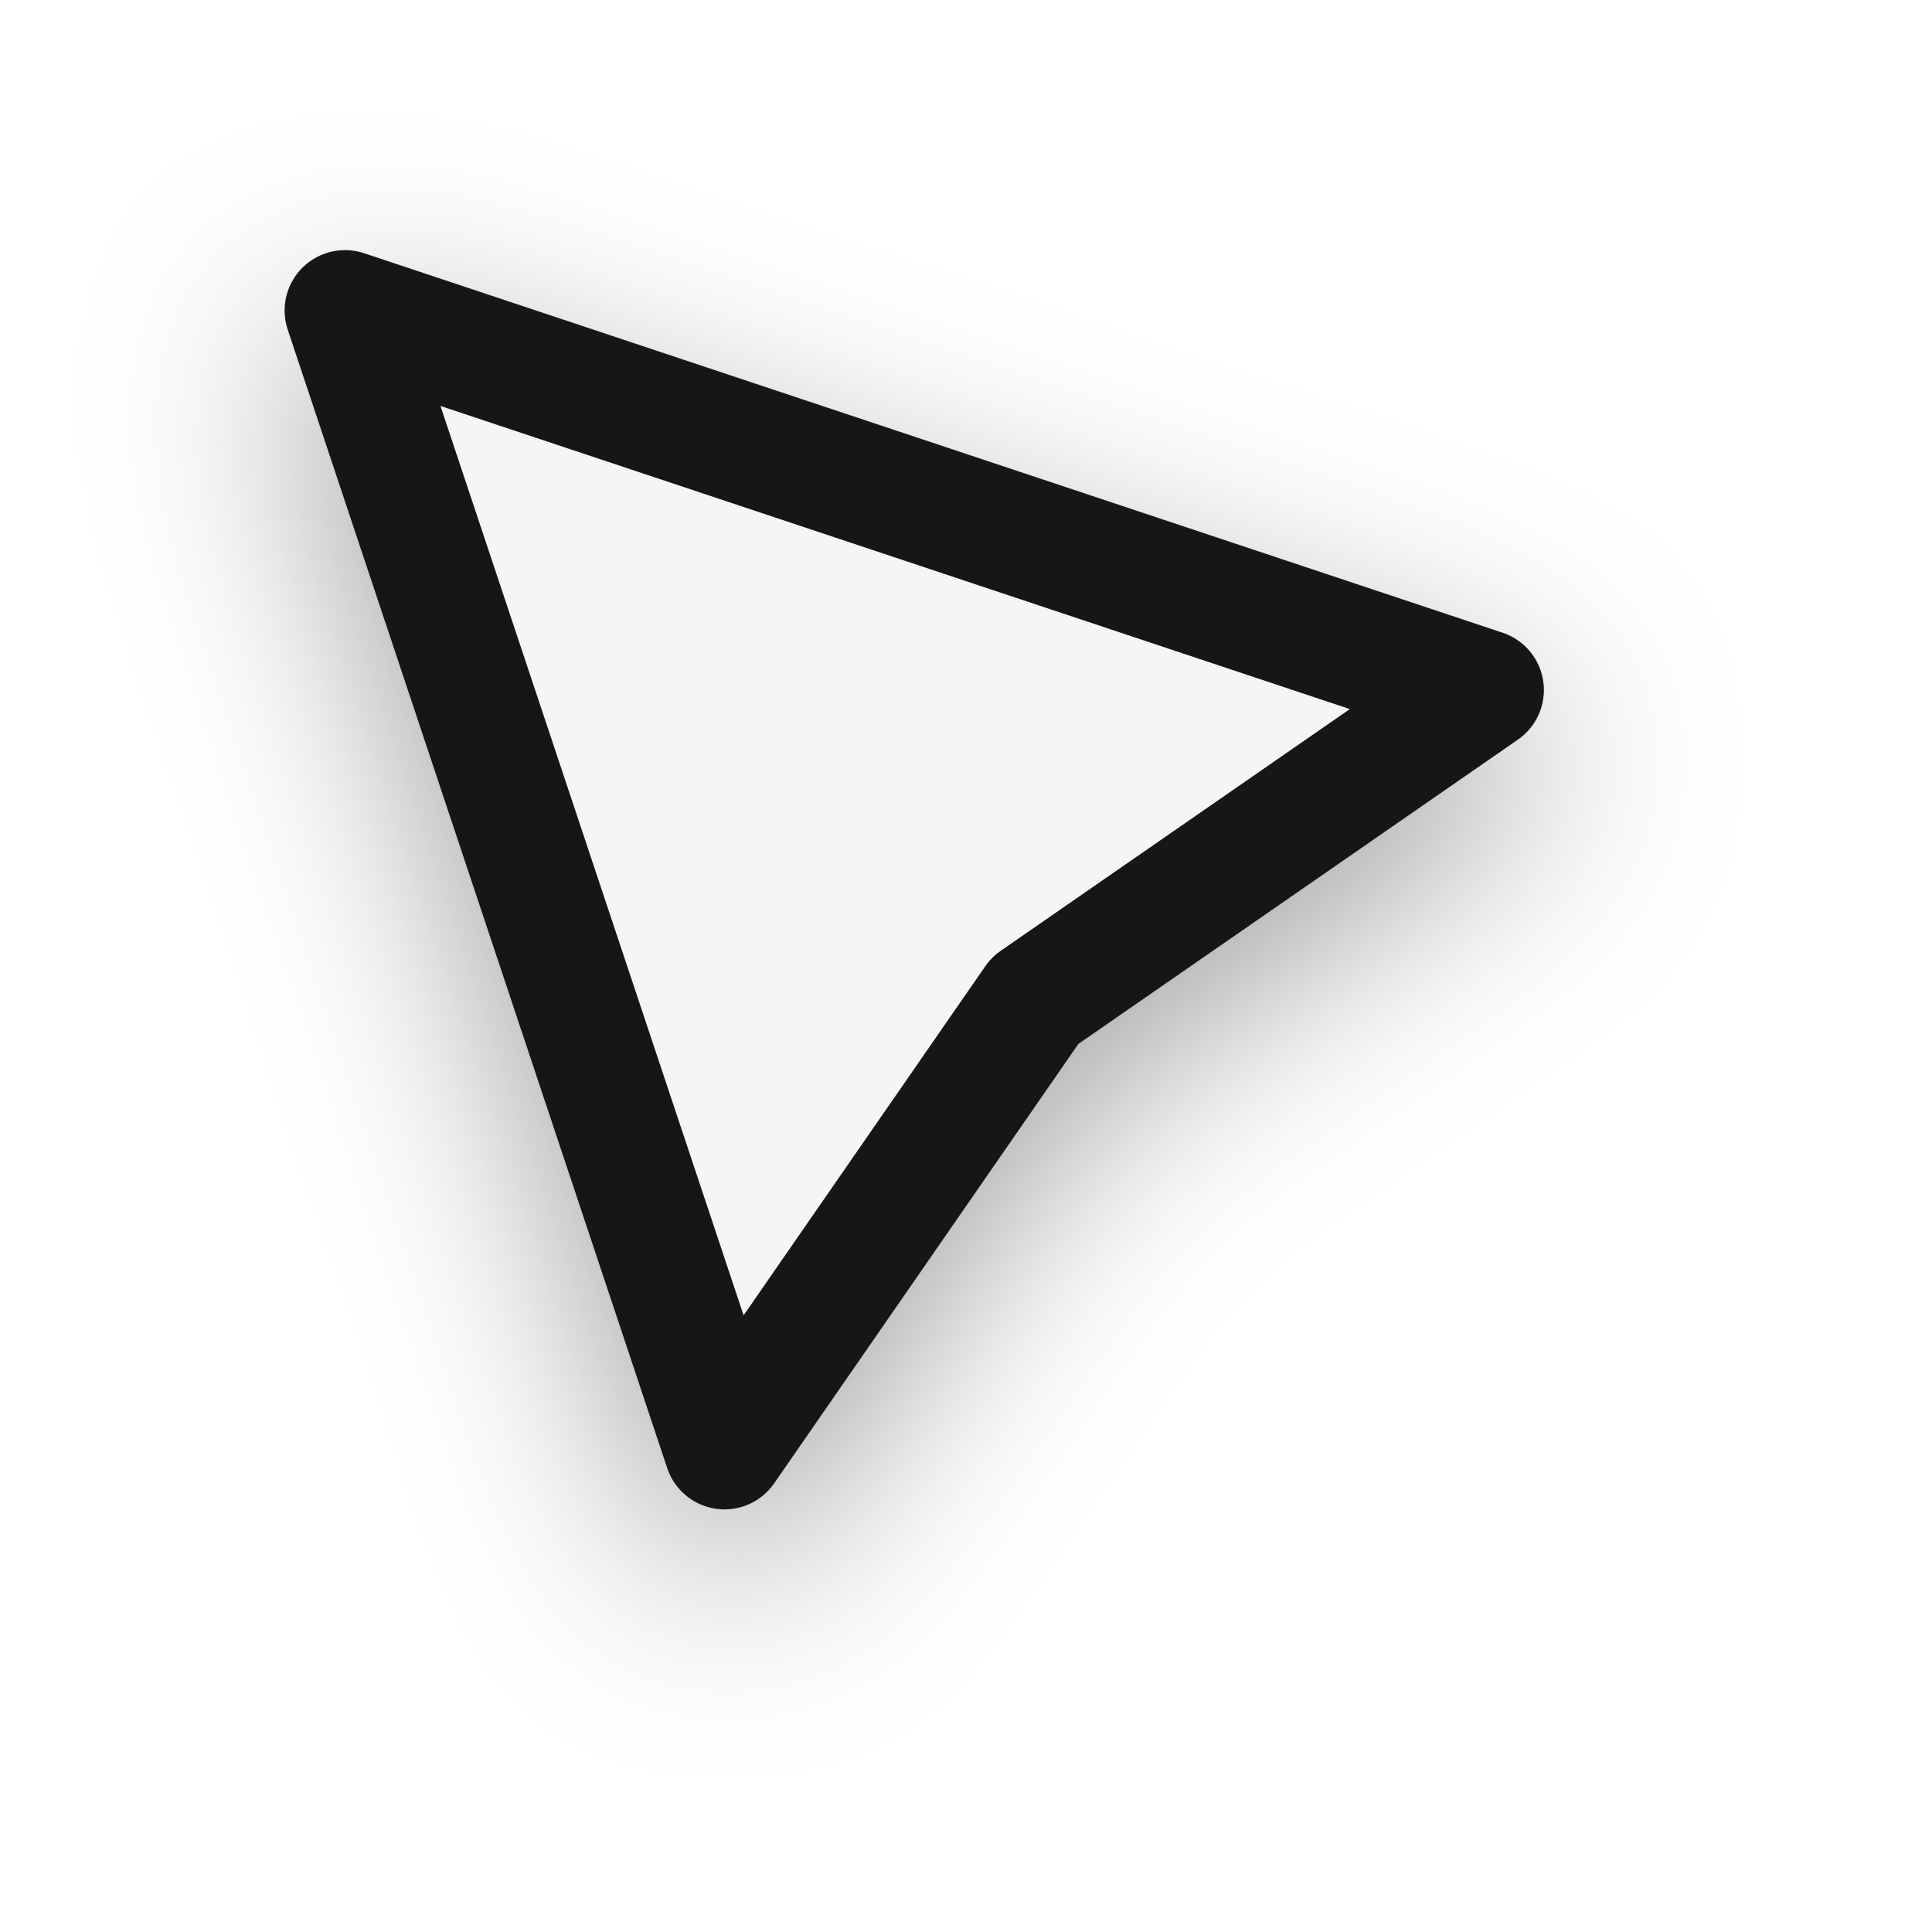
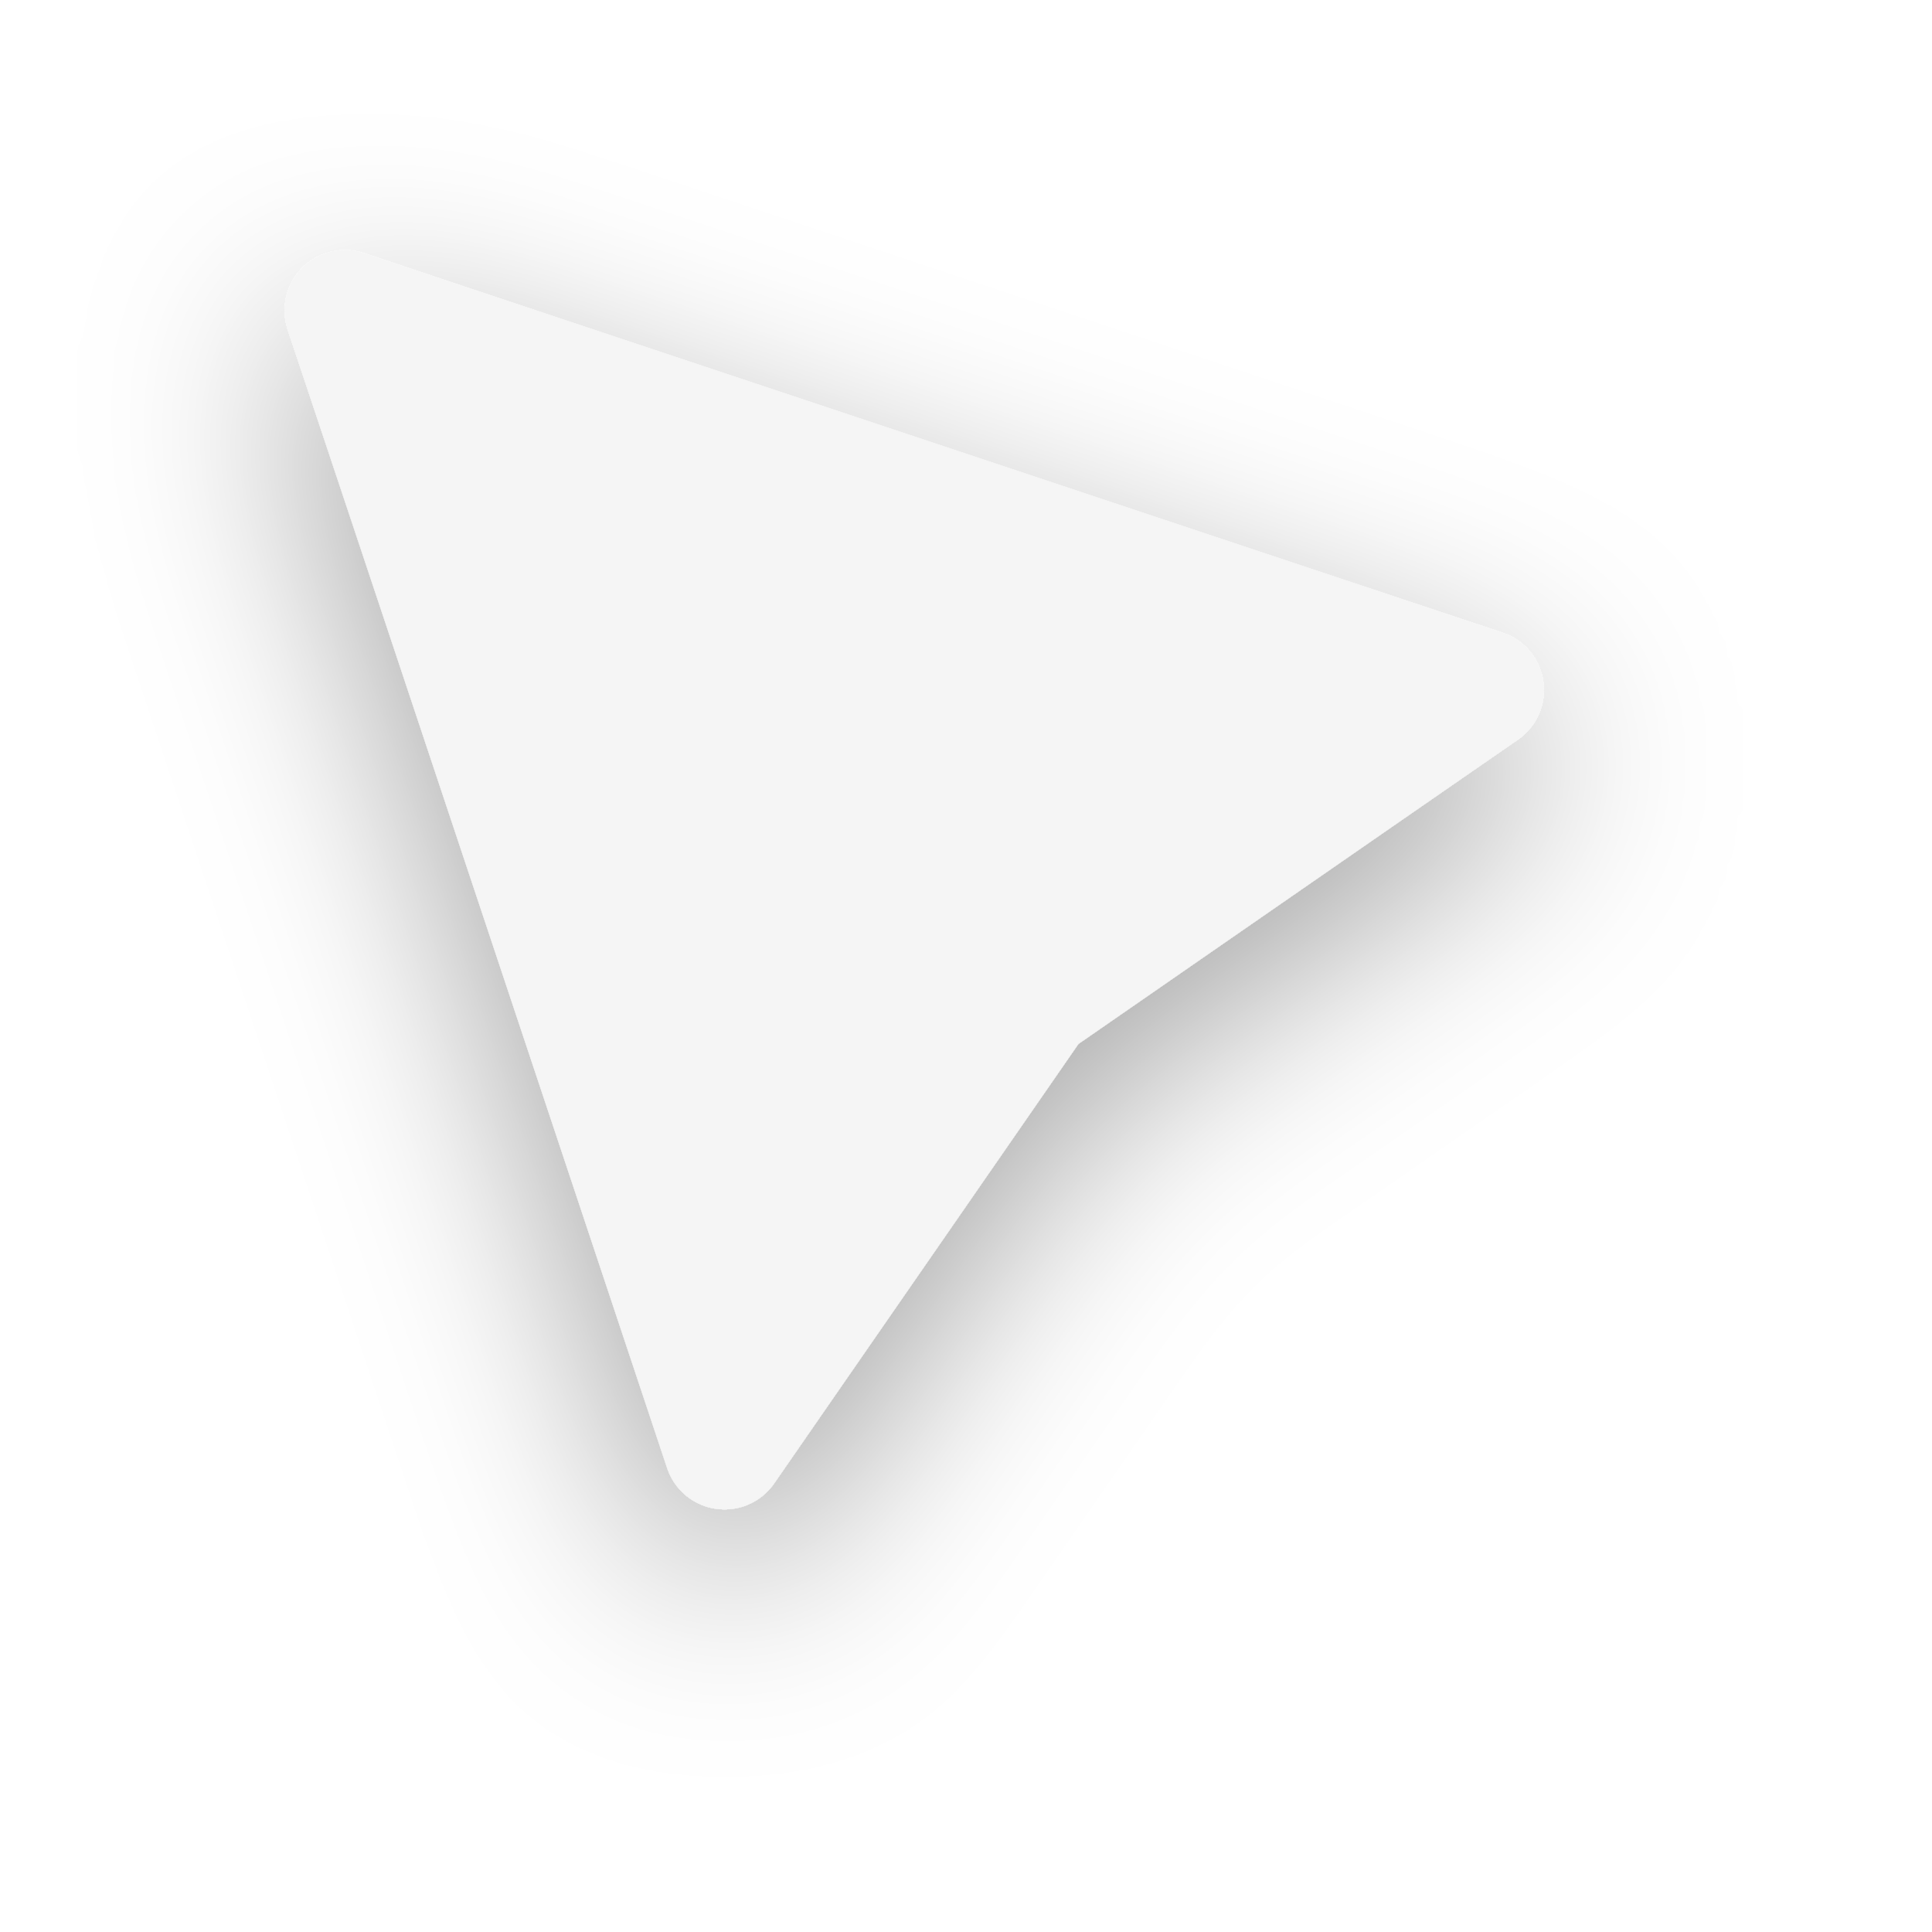
<svg xmlns="http://www.w3.org/2000/svg" width="28" height="28" viewBox="0 0 28 28" fill="none">
  <defs>
    <filter id="shadow" x="0" y="0" width="28" height="28" filterUnits="userSpaceOnUse">
      <feDropShadow dx="0" dy="1" stdDeviation="1.5" flood-color="#121212" flood-opacity=".35" />
    </filter>
  </defs>
-   <path d="M5 4.5 10.5 21 15 14.5 21.5 10 5 4.5Z" fill="#F5F5F5" stroke="#121212" stroke-width="1.75" stroke-linejoin="round" filter="url(#shadow)" />
+   <path d="M5 4.5 10.5 21 15 14.5 21.5 10 5 4.5Z" fill="#F5F5F5" stroke="#F5F5F5" stroke-width="1.75" stroke-linejoin="round" filter="url(#shadow)" />
</svg>
